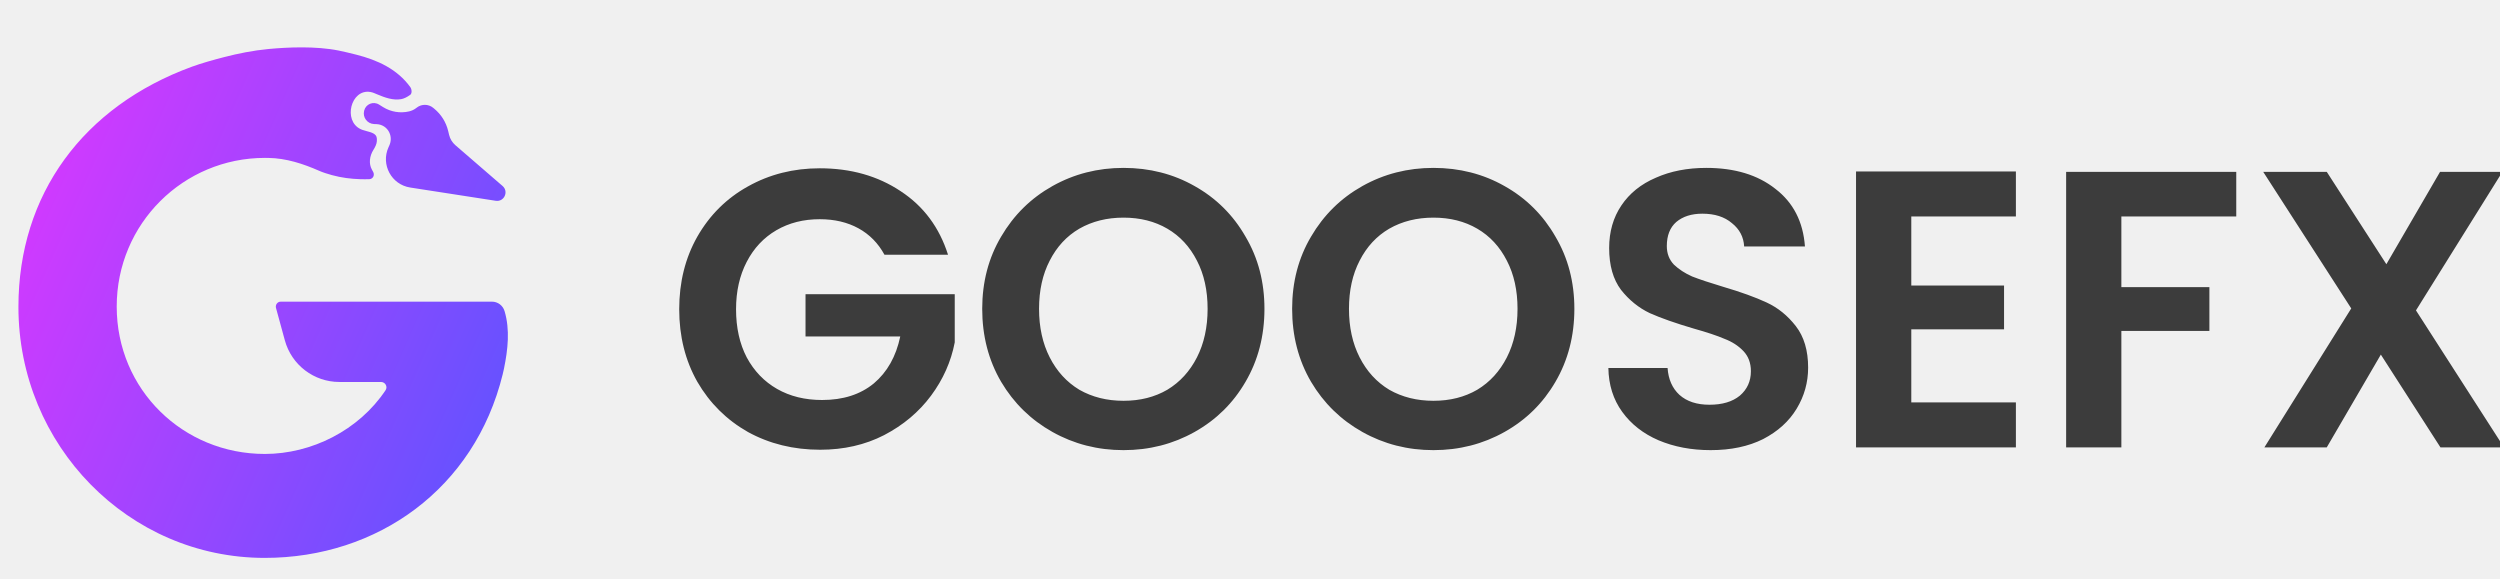
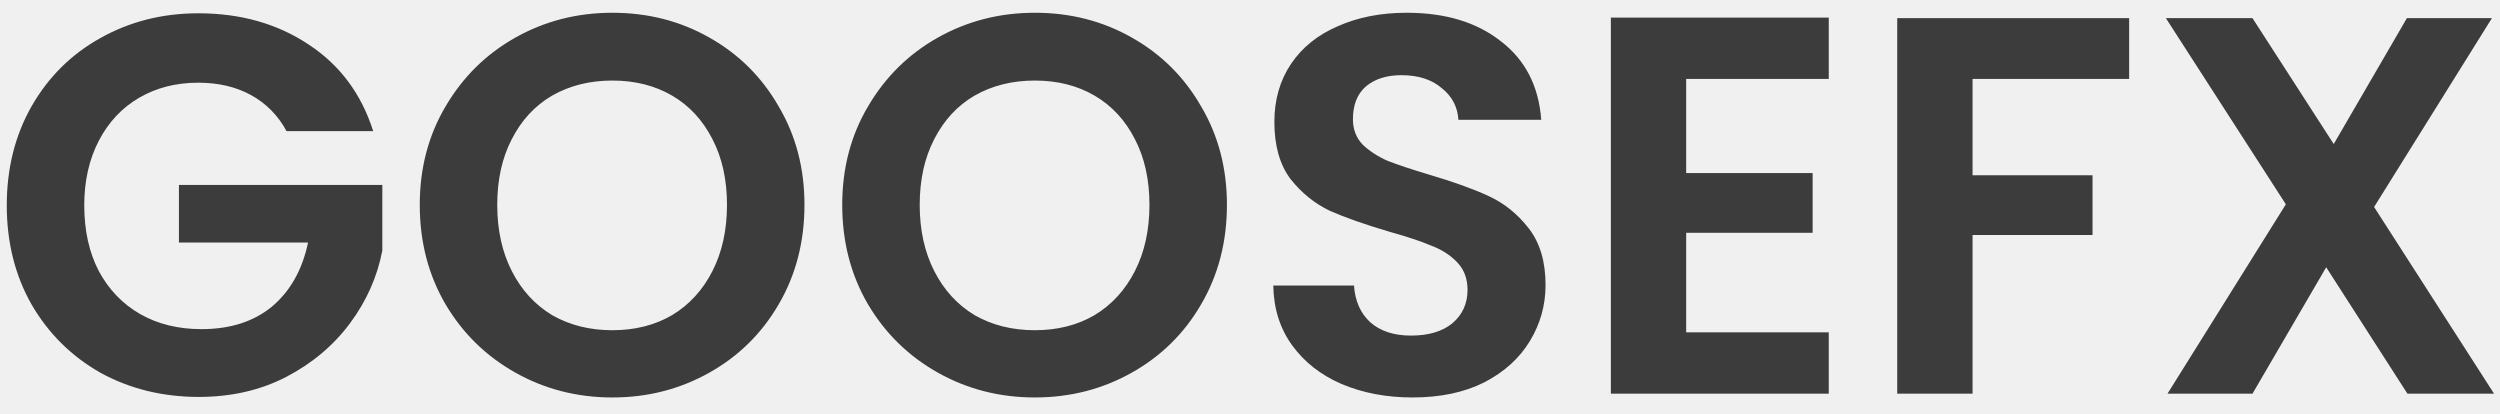
- <svg xmlns="http://www.w3.org/2000/svg" width="95" height="22" viewBox="0 0 95 22" fill="none">
-   <g clip-path="url(#clip0_16692_8421)">
-     <g clip-path="url(#clip1_16692_8421)">
-       <path fill-rule="evenodd" clip-rule="evenodd" d="M13.533 2.076C13.286 2.014 13.048 1.957 12.869 1.921C11.993 1.745 10.925 1.794 10.196 1.863C9.625 1.918 9.061 2.029 8.506 2.173C8.113 2.274 7.653 2.403 7.295 2.534C3.171 4.041 0.7 7.379 0.7 11.66C0.7 16.929 4.89 21.2 10.058 21.2C14.351 21.2 18.035 18.564 19.102 14.226C19.119 14.159 19.135 14.086 19.151 14.01C19.299 13.288 19.385 12.527 19.173 11.821C19.109 11.608 18.915 11.463 18.696 11.463H10.668C10.65 11.463 10.632 11.465 10.615 11.47C10.516 11.5 10.46 11.606 10.489 11.707L10.825 12.936C11.081 13.869 11.929 14.515 12.896 14.515H14.476C14.64 14.515 14.742 14.692 14.651 14.829C13.634 16.354 11.837 17.25 10.063 17.25C6.962 17.25 4.435 14.811 4.435 11.65C4.435 8.489 6.98 6 10.063 6C10.107 6 10.152 6 10.197 6.001C10.87 6.011 11.516 6.221 12.132 6.492C12.273 6.554 12.451 6.61 12.619 6.656C12.968 6.751 13.328 6.799 13.69 6.809C13.805 6.812 13.924 6.813 14.033 6.809C14.177 6.803 14.248 6.653 14.178 6.528L14.137 6.454C14.002 6.216 14.045 5.925 14.191 5.693C14.261 5.582 14.312 5.471 14.319 5.377C14.323 5.331 14.323 5.288 14.318 5.246C14.3 5.08 14.114 5.031 13.934 4.983C13.871 4.967 13.81 4.95 13.756 4.93C13.738 4.923 13.719 4.914 13.7 4.905C13.03 4.585 13.334 3.378 14.067 3.494C14.116 3.502 14.165 3.515 14.212 3.535L14.325 3.582C14.621 3.706 14.932 3.823 15.248 3.767C15.348 3.749 15.46 3.695 15.586 3.606C15.665 3.549 15.649 3.391 15.592 3.311C15.099 2.628 14.351 2.283 13.533 2.076ZM17.305 5.518L19.097 7.067C19.342 7.279 19.158 7.679 18.839 7.63L15.588 7.126C14.876 7.016 14.464 6.254 14.763 5.597L14.797 5.521C14.866 5.369 14.866 5.194 14.797 5.042C14.712 4.853 14.527 4.728 14.32 4.718L14.209 4.713C13.956 4.701 13.776 4.46 13.836 4.213L13.839 4.202C13.9 3.954 14.185 3.838 14.402 3.973L14.556 4.069C14.851 4.253 15.208 4.312 15.546 4.233C15.648 4.209 15.743 4.164 15.825 4.099L15.838 4.089C16.022 3.946 16.281 3.949 16.462 4.098L16.508 4.137C16.767 4.351 16.95 4.644 17.029 4.972L17.066 5.125C17.102 5.278 17.186 5.415 17.305 5.518Z" fill="url(#paint0_linear_16692_8421)" />
-     </g>
-     <path d="M33.61 9.68C33.37 9.24 33.04 8.905 32.62 8.675C32.2 8.445 31.71 8.33 31.15 8.33C30.53 8.33 29.98 8.47 29.5 8.75C29.02 9.03 28.645 9.43 28.375 9.95C28.105 10.47 27.97 11.07 27.97 11.75C27.97 12.45 28.105 13.06 28.375 13.58C28.655 14.1 29.04 14.5 29.53 14.78C30.02 15.06 30.59 15.2 31.24 15.2C32.04 15.2 32.695 14.99 33.205 14.57C33.715 14.14 34.05 13.545 34.21 12.785H30.61V11.18H36.28V13.01C36.14 13.74 35.84 14.415 35.38 15.035C34.92 15.655 34.325 16.155 33.595 16.535C32.875 16.905 32.065 17.09 31.165 17.09C30.155 17.09 29.24 16.865 28.42 16.415C27.61 15.955 26.97 15.32 26.5 14.51C26.04 13.7 25.81 12.78 25.81 11.75C25.81 10.72 26.04 9.8 26.5 8.99C26.97 8.17 27.61 7.535 28.42 7.085C29.24 6.625 30.15 6.395 31.15 6.395C32.33 6.395 33.355 6.685 34.225 7.265C35.095 7.835 35.695 8.64 36.025 9.68H33.61ZM42.694 17.105C41.714 17.105 40.814 16.875 39.994 16.415C39.174 15.955 38.524 15.32 38.044 14.51C37.564 13.69 37.324 12.765 37.324 11.735C37.324 10.715 37.564 9.8 38.044 8.99C38.524 8.17 39.174 7.53 39.994 7.07C40.814 6.61 41.714 6.38 42.694 6.38C43.684 6.38 44.584 6.61 45.394 7.07C46.214 7.53 46.859 8.17 47.329 8.99C47.809 9.8 48.049 10.715 48.049 11.735C48.049 12.765 47.809 13.69 47.329 14.51C46.859 15.32 46.214 15.955 45.394 16.415C44.574 16.875 43.674 17.105 42.694 17.105ZM42.694 15.23C43.324 15.23 43.879 15.09 44.359 14.81C44.839 14.52 45.214 14.11 45.484 13.58C45.754 13.05 45.889 12.435 45.889 11.735C45.889 11.035 45.754 10.425 45.484 9.905C45.214 9.375 44.839 8.97 44.359 8.69C43.879 8.41 43.324 8.27 42.694 8.27C42.064 8.27 41.504 8.41 41.014 8.69C40.534 8.97 40.159 9.375 39.889 9.905C39.619 10.425 39.484 11.035 39.484 11.735C39.484 12.435 39.619 13.05 39.889 13.58C40.159 14.11 40.534 14.52 41.014 14.81C41.504 15.09 42.064 15.23 42.694 15.23ZM54.471 17.105C53.491 17.105 52.591 16.875 51.771 16.415C50.951 15.955 50.301 15.32 49.821 14.51C49.341 13.69 49.101 12.765 49.101 11.735C49.101 10.715 49.341 9.8 49.821 8.99C50.301 8.17 50.951 7.53 51.771 7.07C52.591 6.61 53.491 6.38 54.471 6.38C55.461 6.38 56.361 6.61 57.171 7.07C57.991 7.53 58.636 8.17 59.106 8.99C59.586 9.8 59.826 10.715 59.826 11.735C59.826 12.765 59.586 13.69 59.106 14.51C58.636 15.32 57.991 15.955 57.171 16.415C56.351 16.875 55.451 17.105 54.471 17.105ZM54.471 15.23C55.101 15.23 55.656 15.09 56.136 14.81C56.616 14.52 56.991 14.11 57.261 13.58C57.531 13.05 57.666 12.435 57.666 11.735C57.666 11.035 57.531 10.425 57.261 9.905C56.991 9.375 56.616 8.97 56.136 8.69C55.656 8.41 55.101 8.27 54.471 8.27C53.841 8.27 53.281 8.41 52.791 8.69C52.311 8.97 51.936 9.375 51.666 9.905C51.396 10.425 51.261 11.035 51.261 11.735C51.261 12.435 51.396 13.05 51.666 13.58C51.936 14.11 52.311 14.52 52.791 14.81C53.281 15.09 53.841 15.23 54.471 15.23ZM65.004 17.105C64.273 17.105 63.614 16.98 63.023 16.73C62.444 16.48 61.983 16.12 61.644 15.65C61.303 15.18 61.129 14.625 61.118 13.985H63.368C63.398 14.415 63.548 14.755 63.819 15.005C64.099 15.255 64.478 15.38 64.959 15.38C65.448 15.38 65.834 15.265 66.114 15.035C66.394 14.795 66.534 14.485 66.534 14.105C66.534 13.795 66.439 13.54 66.249 13.34C66.058 13.14 65.819 12.985 65.528 12.875C65.249 12.755 64.859 12.625 64.359 12.485C63.678 12.285 63.123 12.09 62.694 11.9C62.273 11.7 61.908 11.405 61.599 11.015C61.298 10.615 61.148 10.085 61.148 9.425C61.148 8.805 61.303 8.265 61.614 7.805C61.923 7.345 62.358 6.995 62.919 6.755C63.478 6.505 64.118 6.38 64.838 6.38C65.918 6.38 66.793 6.645 67.463 7.175C68.144 7.695 68.519 8.425 68.588 9.365H66.278C66.258 9.005 66.103 8.71 65.814 8.48C65.534 8.24 65.159 8.12 64.689 8.12C64.278 8.12 63.949 8.225 63.699 8.435C63.459 8.645 63.339 8.95 63.339 9.35C63.339 9.63 63.428 9.865 63.608 10.055C63.798 10.235 64.028 10.385 64.299 10.505C64.579 10.615 64.969 10.745 65.469 10.895C66.148 11.095 66.704 11.295 67.133 11.495C67.564 11.695 67.933 11.995 68.243 12.395C68.553 12.795 68.709 13.32 68.709 13.97C68.709 14.53 68.564 15.05 68.273 15.53C67.984 16.01 67.558 16.395 66.999 16.685C66.439 16.965 65.773 17.105 65.004 17.105ZM72.629 8.225V10.85H76.154V12.515H72.629V15.29H76.604V17H70.529V6.515H76.604V8.225H72.629ZM84.978 6.53V8.225H80.612V10.91H83.957V12.575H80.612V17H78.513V6.53H84.978ZM92.737 17L90.472 13.475L88.417 17H86.047L89.347 11.72L86.002 6.53H88.417L90.682 10.04L92.722 6.53H95.092L91.807 11.795L95.152 17H92.737Z" fill="#3C3C3C" />
-   </g>
-   <defs>
-     <linearGradient id="paint0_linear_16692_8421" x1="19.3" y1="21.2" x2="-3.435" y2="11.193" gradientUnits="userSpaceOnUse">
-       <stop stop-color="#5855FF" />
-       <stop offset="1" stop-color="#E036FF" />
-     </linearGradient>
-     <clipPath id="clip0_16692_8421">
-       <rect width="95" height="22" fill="white" />
-     </clipPath>
-     <clipPath id="clip1_16692_8421">
-       <rect width="20" height="20" fill="white" transform="translate(0 1.5)" />
-     </clipPath>
-   </defs>
+ <svg xmlns="http://www.w3.org/2000/svg" width="127" height="21" viewBox="0 0 127 21" fill="none">
+   <path d="M14.557 6.661C14.12 5.86 13.518 5.249 12.753 4.83C11.988 4.411 11.095 4.201 10.074 4.201C8.944 4.201 7.942 4.456 7.068 4.967C6.193 5.477 5.51 6.206 5.018 7.153C4.526 8.101 4.28 9.194 4.28 10.433C4.28 11.709 4.526 12.82 5.018 13.768C5.528 14.716 6.229 15.444 7.122 15.955C8.015 16.465 9.054 16.72 10.238 16.72C11.696 16.72 12.89 16.337 13.819 15.572C14.748 14.788 15.359 13.704 15.65 12.319H9.09V9.395H19.422V12.729C19.167 14.06 18.62 15.29 17.782 16.419C16.944 17.549 15.86 18.46 14.53 19.153C13.218 19.827 11.742 20.164 10.102 20.164C8.261 20.164 6.594 19.754 5.1 18.934C3.624 18.096 2.457 16.939 1.601 15.463C0.763 13.987 0.344 12.31 0.344 10.433C0.344 8.556 0.763 6.88 1.601 5.404C2.457 3.91 3.624 2.753 5.1 1.933C6.594 1.094 8.252 0.675 10.074 0.675C12.225 0.675 14.092 1.204 15.678 2.261C17.263 3.299 18.356 4.766 18.958 6.661H14.557ZM31.109 20.191C29.324 20.191 27.684 19.772 26.189 18.934C24.695 18.096 23.511 16.939 22.636 15.463C21.761 13.968 21.324 12.283 21.324 10.406C21.324 8.547 21.761 6.88 22.636 5.404C23.511 3.91 24.695 2.744 26.189 1.905C27.684 1.067 29.324 0.648 31.109 0.648C32.913 0.648 34.553 1.067 36.029 1.905C37.524 2.744 38.699 3.91 39.555 5.404C40.43 6.88 40.867 8.547 40.867 10.406C40.867 12.283 40.43 13.968 39.555 15.463C38.699 16.939 37.524 18.096 36.029 18.934C34.535 19.772 32.895 20.191 31.109 20.191ZM31.109 16.775C32.257 16.775 33.269 16.52 34.143 16.009C35.018 15.481 35.701 14.734 36.193 13.768C36.685 12.802 36.931 11.682 36.931 10.406C36.931 9.13 36.685 8.019 36.193 7.071C35.701 6.106 35.018 5.368 34.143 4.857C33.269 4.347 32.257 4.092 31.109 4.092C29.961 4.092 28.941 4.347 28.048 4.857C27.173 5.368 26.49 6.106 25.998 7.071C25.506 8.019 25.26 9.13 25.26 10.406C25.26 11.682 25.506 12.802 25.998 13.768C26.49 14.734 27.173 15.481 28.048 16.009C28.941 16.52 29.961 16.775 31.109 16.775ZM52.57 20.191C50.785 20.191 49.145 19.772 47.65 18.934C46.156 18.096 44.972 16.939 44.097 15.463C43.222 13.968 42.785 12.283 42.785 10.406C42.785 8.547 43.222 6.88 44.097 5.404C44.972 3.91 46.156 2.744 47.65 1.905C49.145 1.067 50.785 0.648 52.57 0.648C54.374 0.648 56.014 1.067 57.49 1.905C58.984 2.744 60.16 3.91 61.016 5.404C61.891 6.88 62.328 8.547 62.328 10.406C62.328 12.283 61.891 13.968 61.016 15.463C60.16 16.939 58.984 18.096 57.49 18.934C55.996 19.772 54.356 20.191 52.57 20.191ZM52.57 16.775C53.718 16.775 54.73 16.52 55.604 16.009C56.479 15.481 57.162 14.734 57.654 13.768C58.146 12.802 58.392 11.682 58.392 10.406C58.392 9.13 58.146 8.019 57.654 7.071C57.162 6.106 56.479 5.368 55.604 4.857C54.73 4.347 53.718 4.092 52.57 4.092C51.422 4.092 50.402 4.347 49.509 4.857C48.634 5.368 47.951 6.106 47.459 7.071C46.967 8.019 46.721 9.13 46.721 10.406C46.721 11.682 46.967 12.802 47.459 13.768C47.951 14.734 48.634 15.481 49.509 16.009C50.402 16.52 51.422 16.775 52.57 16.775ZM71.763 20.191C70.432 20.191 69.23 19.964 68.155 19.508C67.098 19.052 66.26 18.396 65.64 17.54C65.02 16.684 64.701 15.672 64.683 14.506H68.783C68.838 15.29 69.111 15.909 69.603 16.365C70.114 16.82 70.806 17.048 71.681 17.048C72.573 17.048 73.275 16.838 73.785 16.419C74.296 15.982 74.551 15.417 74.551 14.725C74.551 14.16 74.377 13.695 74.031 13.331C73.685 12.966 73.248 12.684 72.719 12.483C72.209 12.265 71.498 12.028 70.587 11.773C69.348 11.408 68.337 11.053 67.553 10.707C66.788 10.342 66.123 9.805 65.558 9.094C65.011 8.365 64.738 7.399 64.738 6.197C64.738 5.067 65.02 4.083 65.585 3.245C66.15 2.406 66.943 1.769 67.963 1.331C68.984 0.876 70.15 0.648 71.462 0.648C73.43 0.648 75.024 1.131 76.245 2.097C77.484 3.044 78.168 4.374 78.295 6.087H74.086C74.049 5.431 73.767 4.894 73.239 4.475C72.728 4.037 72.045 3.819 71.189 3.819C70.442 3.819 69.84 4.01 69.385 4.393C68.947 4.775 68.729 5.331 68.729 6.06C68.729 6.57 68.893 6.998 69.221 7.345C69.567 7.673 69.986 7.946 70.478 8.165C70.988 8.365 71.699 8.602 72.61 8.875C73.849 9.24 74.86 9.604 75.644 9.969C76.427 10.333 77.102 10.88 77.667 11.609C78.231 12.338 78.514 13.294 78.514 14.479C78.514 15.499 78.25 16.447 77.721 17.321C77.193 18.196 76.418 18.898 75.398 19.426C74.377 19.936 73.166 20.191 71.763 20.191ZM85.658 4.01V8.793H92.082V11.827H85.658V16.884H92.901V20H81.832V0.894H92.901V4.01H85.658ZM108.16 0.921V4.01H100.206V8.903H106.301V11.937H100.206V20H96.379V0.921H108.16ZM122.298 20L118.171 13.577L114.426 20H110.108L116.121 10.379L110.026 0.921H114.426L118.554 7.317L122.271 0.921H126.59L120.604 10.515L126.699 20H122.298Z" fill="#3C3C3C" />
</svg>
